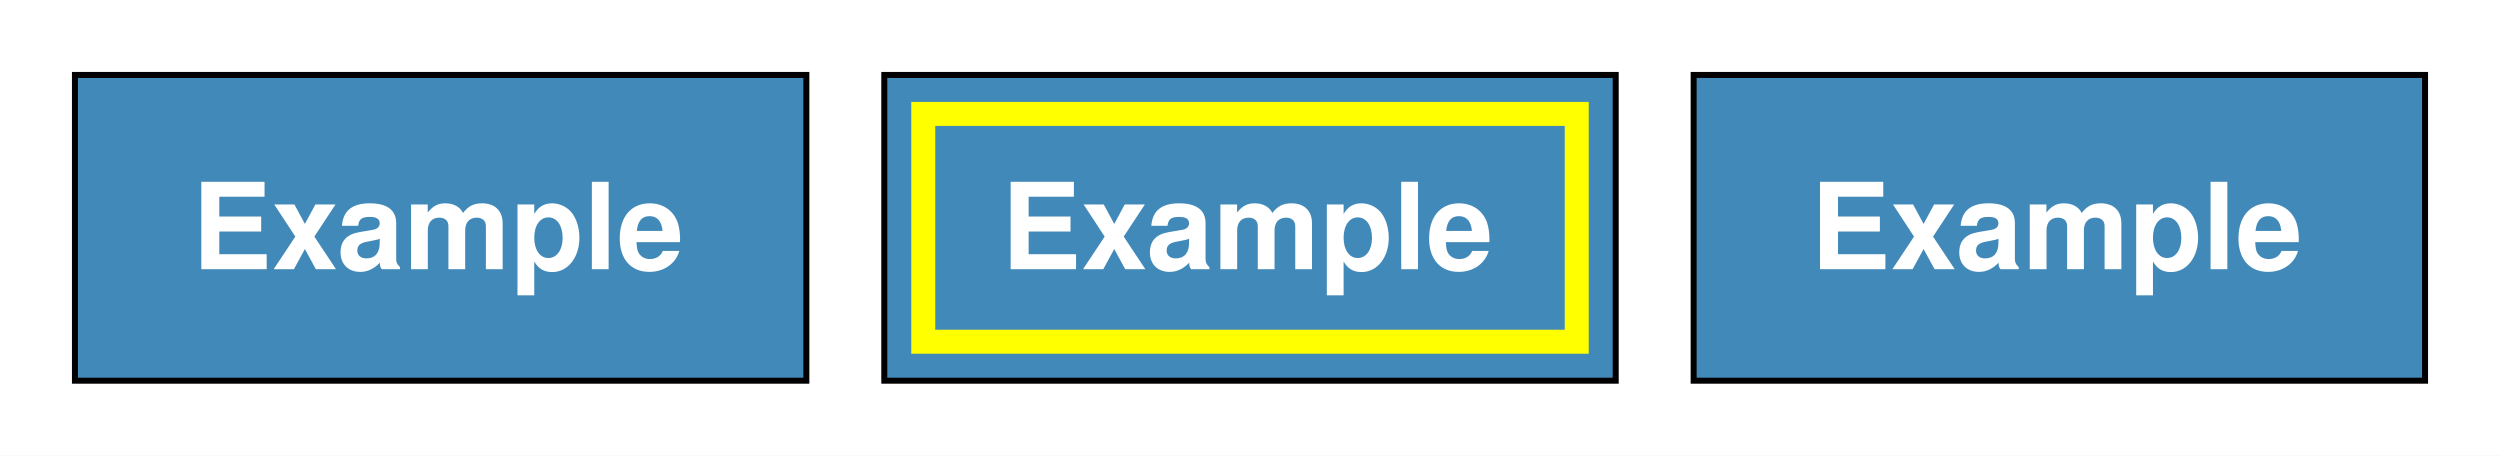
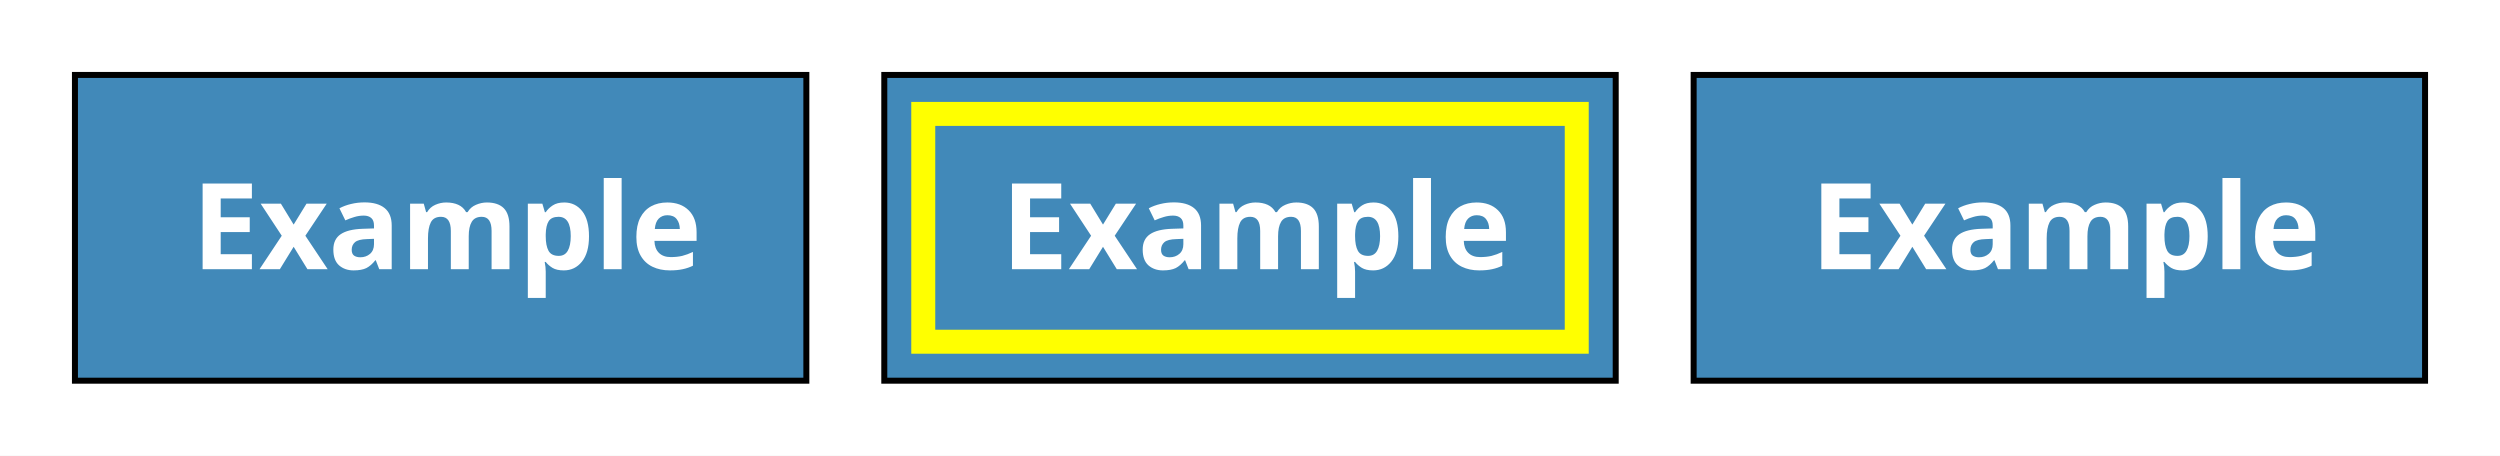
<svg xmlns="http://www.w3.org/2000/svg" role="image img" width="417" height="76" viewBox="0 0 417 76" fill="none">
  <rect width="417" height="76" fill="white" />
  <rect x="12.5" y="12.5" width="122" height="51" fill="#4189B9" />
  <rect x="12.5" y="12.5" width="122" height="51" stroke="black" />
-   <text fill="white" style="white-space: pre" font-family="Helvetica" font-size="20" font-weight="bold">
+   <text fill="white" style="white-space: pre" font-family="sans-serif" font-size="20" font-weight="bold">
    <tspan x="32" y="44.899">Example</tspan>
  </text>
  <rect x="147.5" y="12.5" width="122" height="51" fill="#4189B9" />
  <rect x="147.5" y="12.5" width="122" height="51" stroke="black" />
-   <text fill="white" style="white-space: pre" font-family="Helvetica" font-size="20" font-weight="bold">
+   <text fill="white" style="white-space: pre" font-family="sans-serif" font-size="20" font-weight="bold">
    <tspan x="167" y="44.899">Example</tspan>
  </text>
  <rect x="154" y="19" width="109" height="38" stroke="#FFFF00" stroke-width="4" />
  <rect x="282.5" y="12.5" width="122" height="51" fill="#4189B9" />
  <rect x="282.5" y="12.5" width="122" height="51" stroke="black" />
-   <text fill="white" style="white-space: pre" font-family="Helvetica" font-size="20" font-weight="bold">
+   <text fill="white" style="white-space: pre" font-family="sans-serif" font-size="20" font-weight="bold">
    <tspan x="302" y="44.899">Example</tspan>
  </text>
</svg>
